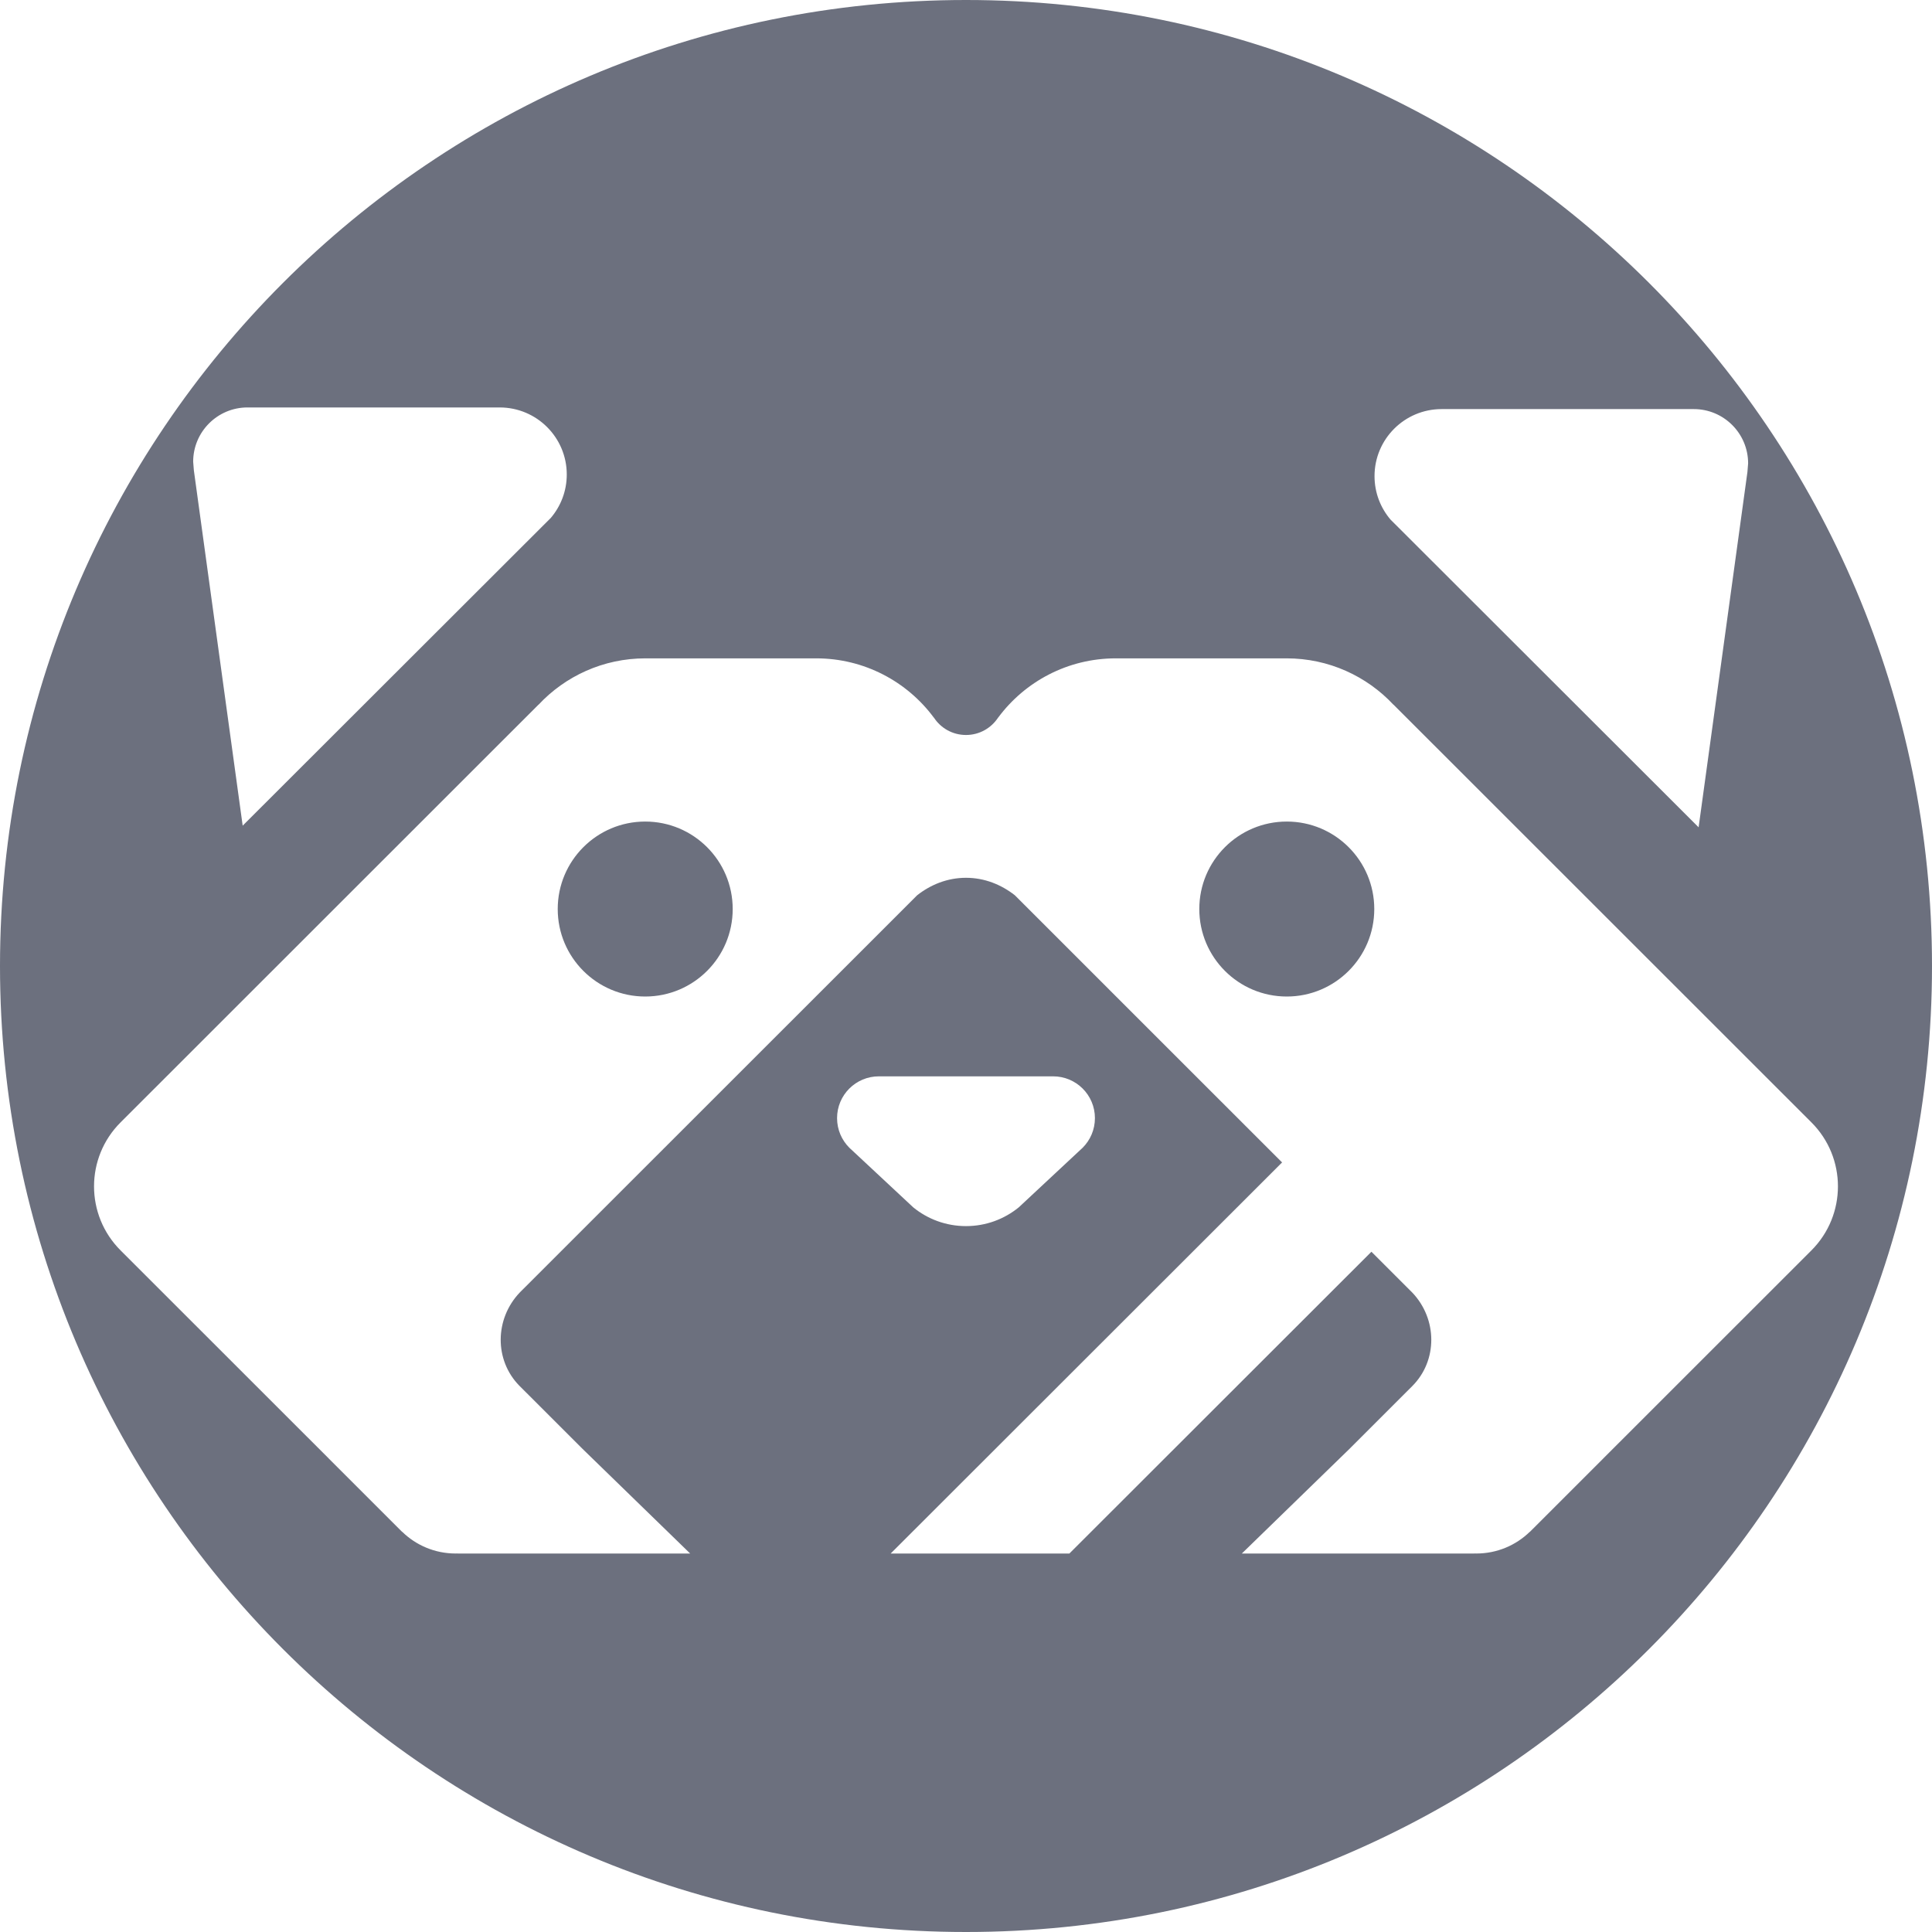
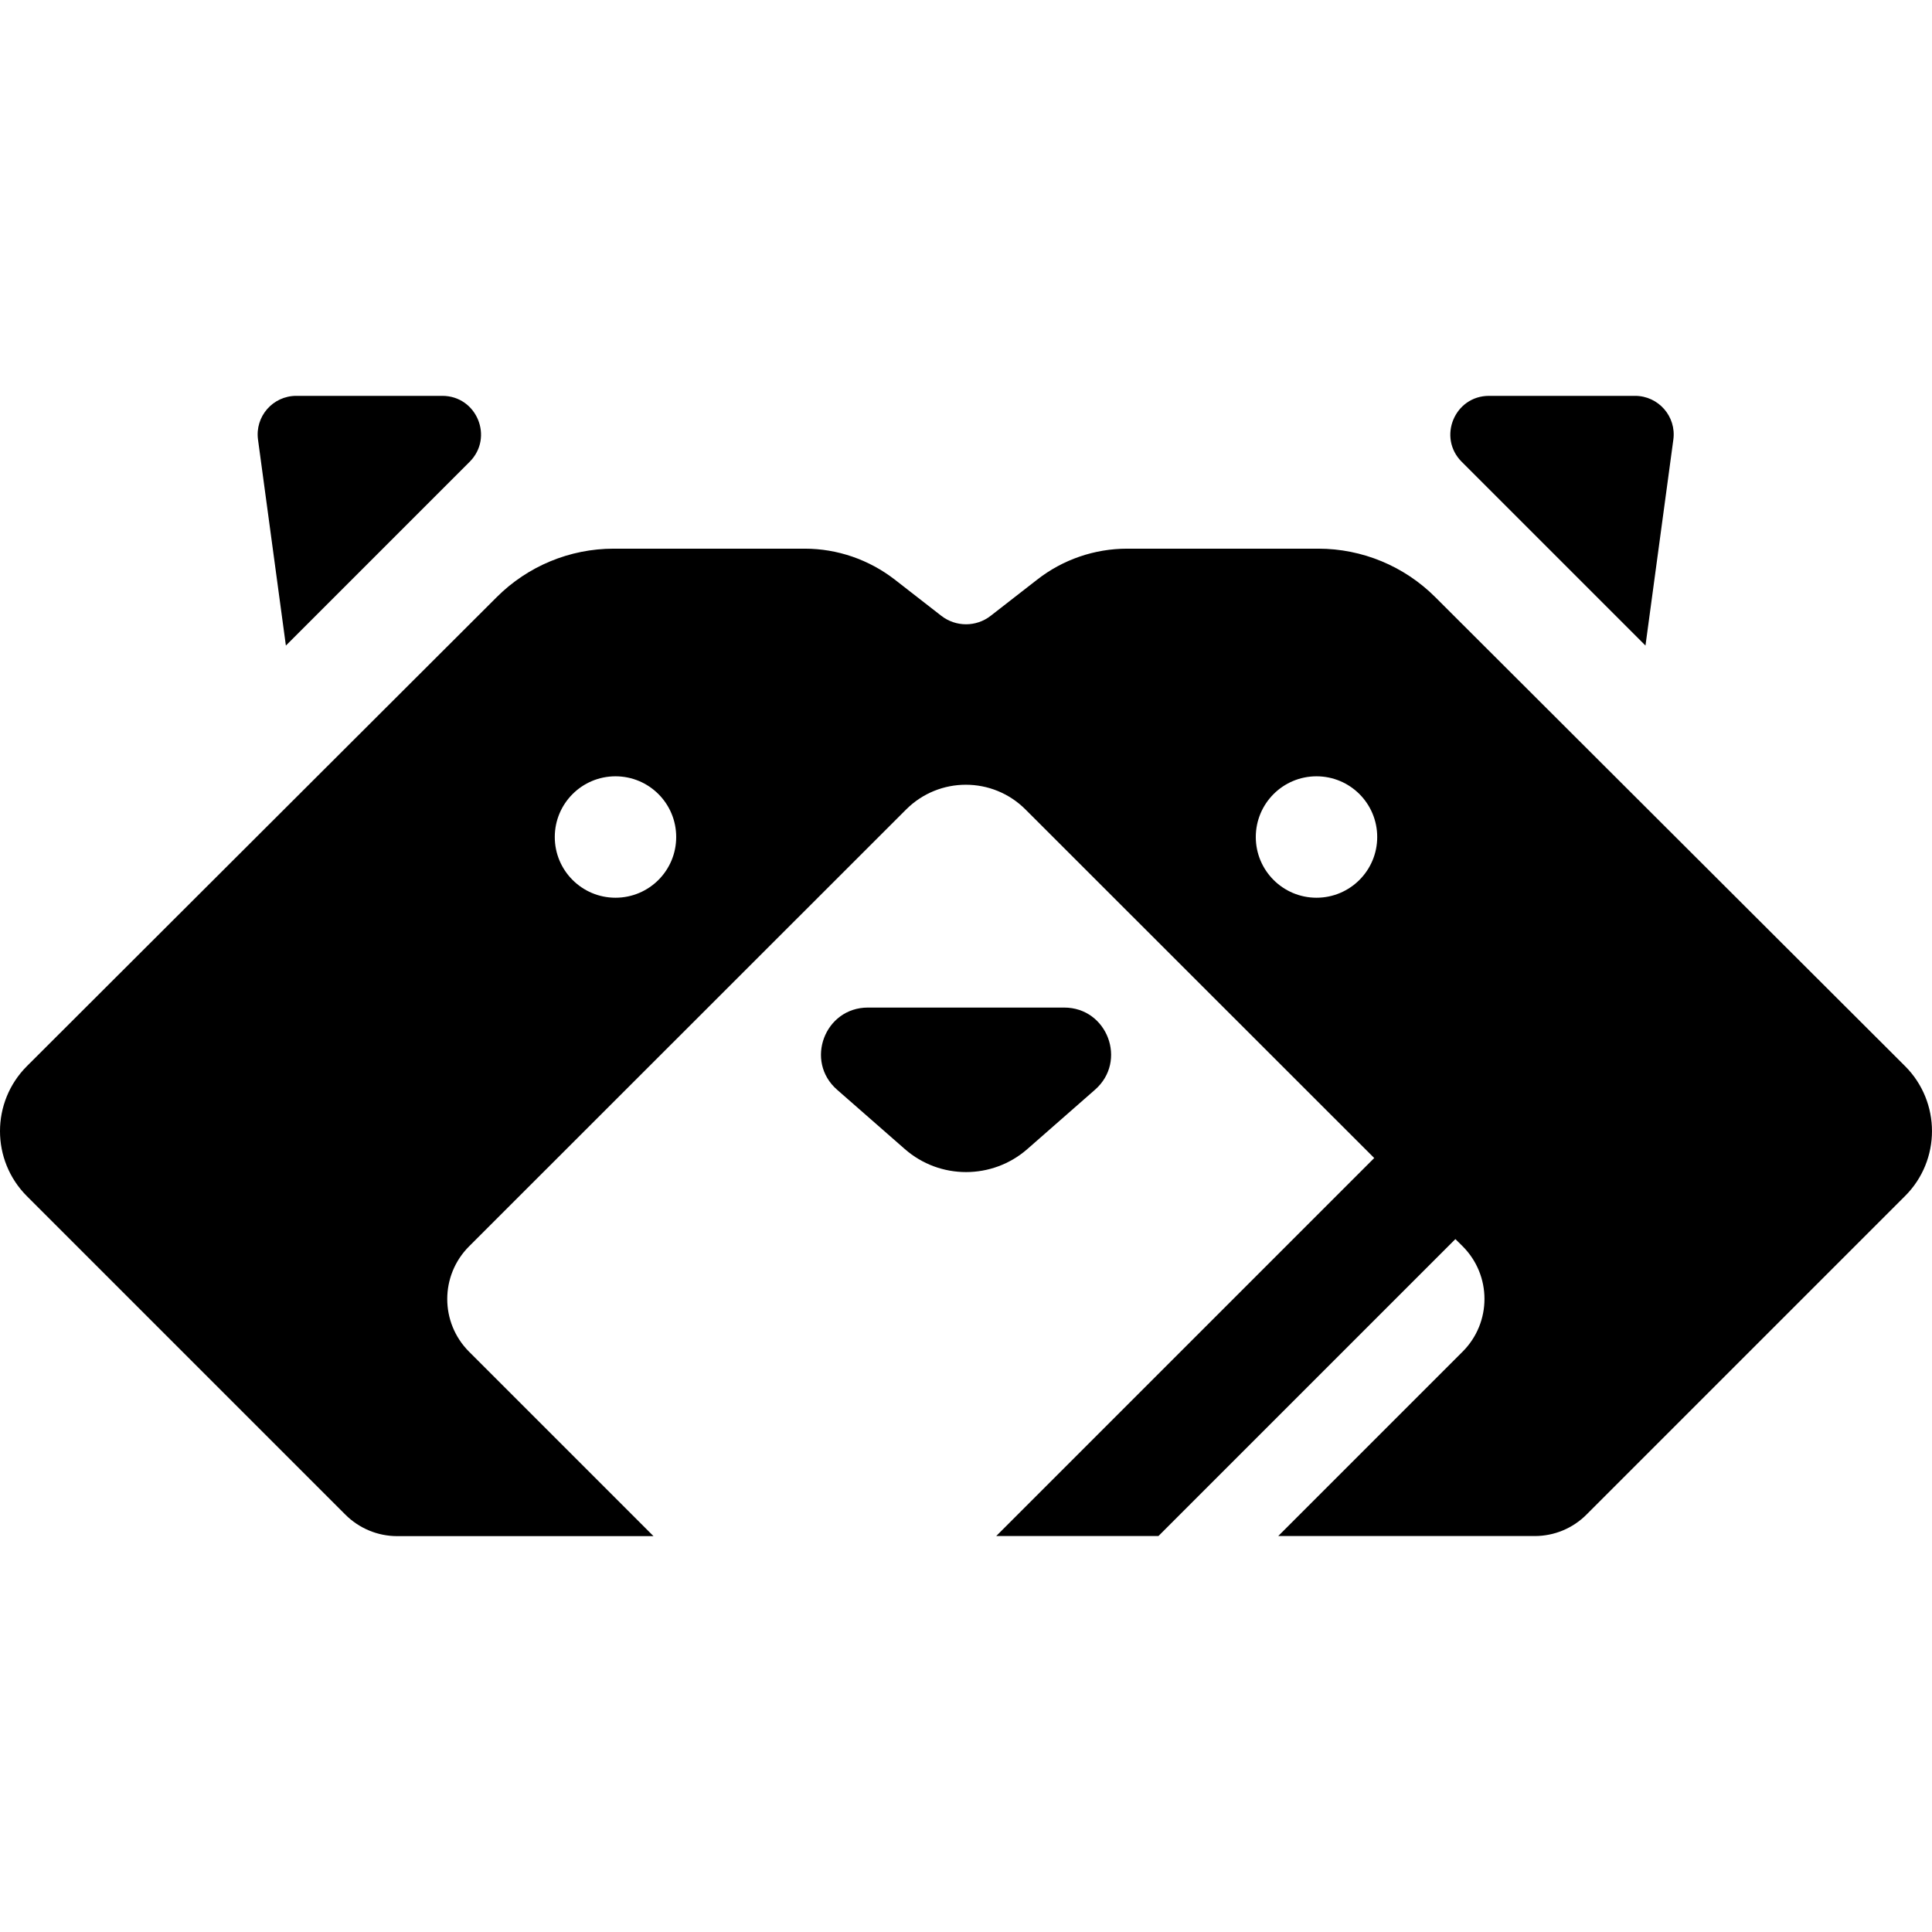
- <svg xmlns="http://www.w3.org/2000/svg" width="13" height="13" viewBox="0 0 600 600" fill="none" version="1.1" id="svg1">
-   <g id="g1" transform="matrix(0.9056607,0,0,0.9056607,28.30145,28.72623)">
-     <path id="path5" fill="#6C707E" d="M 300 -31.719 A 331.25 331.25 0 0 0 -31.25 299.531 A 331.25 331.25 0 0 0 300 630.781 A 331.25 331.25 0 0 0 631.25 299.531 A 331.25 331.25 0 0 0 300 -31.719 z M 53.618 107.999 L 140.077 107.999 C 152.797 107.999 163.099 118.291 163.099 130.991 C 163.099 136.681 161.03 141.89 157.6 145.91 L 155.01 148.489 L 51.968 251.41 L 35.229 129.58 L 34.99 126.609 C 34.99 116.339 43.338 107.999 53.618 107.999 z M 463.106 108.562 L 549.568 108.562 C 559.848 108.562 568.196 116.904 568.196 127.174 L 567.957 130.143 L 551.22 251.972 L 448.179 149.052 L 445.589 146.473 C 442.159 142.453 440.087 137.244 440.087 131.554 C 440.087 118.854 450.386 108.562 463.106 108.562 z M 190.071 194.036 L 248.62 194.036 C 265.14 194.036 279.81 202.016 288.95 214.336 L 288.98 214.336 C 291.32 217.936 295.37 220.314 300 220.314 C 304.62 220.314 308.67 217.936 311.02 214.336 L 311.04 214.336 C 320.19 202.016 334.851 194.036 351.381 194.036 L 409.93 194.036 C 424.4 194.036 437.439 200.155 446.589 209.945 L 446.609 209.926 L 589.891 353.144 C 602.031 365.264 602.031 384.925 589.891 397.065 L 518.539 468.385 L 518.539 468.395 L 493.331 493.595 L 493.311 493.565 C 488.581 498.165 482.111 500.994 474.991 500.994 C 474.741 500.994 474.499 500.993 474.249 500.983 L 474.26 500.994 L 394.59 500.994 L 431.439 465.165 L 453.04 443.575 C 461.749 434.855 461.699 420.627 453.029 411.507 L 453.02 411.507 L 439.024 397.513 L 335.448 500.999 L 274.169 500.999 L 408.388 366.89 L 348.991 307.515 L 348.991 307.506 L 331.939 290.454 L 316.731 275.257 C 312.071 271.627 306.37 269.285 300 269.285 C 293.63 269.285 287.93 271.617 283.27 275.257 L 268.051 290.474 L 251.009 307.506 L 146.981 411.494 C 138.351 420.554 138.249 434.665 146.789 443.405 L 168.561 465.165 L 205.411 500.994 L 125.73 500.994 L 125.749 500.983 C 125.499 500.994 125.259 500.994 125.009 500.994 C 117.879 500.994 111.419 498.165 106.689 493.565 L 106.659 493.586 L 81.449 468.385 L 81.462 468.385 L 10.109 397.065 C -2.041 384.925 -2.041 365.264 10.109 353.144 L 153.39 209.926 L 153.409 209.945 C 162.559 200.155 175.601 194.036 190.071 194.036 z M 190 249.999 C 173.431 249.999 160 263.431 160 279.999 C 160 296.568 173.431 309.999 190 309.999 C 206.568 309.999 220 296.568 220 279.999 C 220 263.431 206.568 249.999 190 249.999 z M 410.001 249.999 C 393.432 249.999 380.001 263.431 380.001 279.999 C 380.001 296.568 393.432 309.999 410.001 309.999 C 426.569 309.999 440.001 296.568 440.001 279.999 C 440.001 263.431 426.569 249.999 410.001 249.999 z M 270.132 337.366 L 329.869 337.366 C 337.789 337.366 344.21 343.775 344.21 351.695 C 344.21 355.665 342.61 359.237 340.02 361.837 L 318.09 382.294 C 313.15 386.314 306.86 388.725 300 388.725 C 293.14 388.725 286.841 386.314 281.911 382.294 L 259.981 361.837 C 257.391 359.237 255.788 355.665 255.788 351.695 C 255.788 343.775 262.202 337.366 270.132 337.366 z " />
+ <svg xmlns="http://www.w3.org/2000/svg" width="16" height="16" viewBox="0 0 56.498 56.498" version="1.1">
+   <g>
+     <g id="layer1">
+       <g transform="matrix(0.2645833,0,0,0.2645833,-146.9423,-24.66922)" id="g7">
+         <path id="path4" d="m676.4,213.68c3.6,-3.15 1.37,-9.08 -3.41,-9.08l-21.69,0c-4.78,0 -7.01,5.93 -3.41,9.08l7.49,6.56c3.87,3.39 9.66,3.39 13.54,0l7.48,-6.56z" />
+         <path id="path5" d="m737.24,164.59l3.08,-22.76c0.35,-2.56 -1.65,-4.84 -4.23,-4.84l-16.14,0c-3.81,0 -5.71,4.6 -3.02,7.29l20.31,20.31z" />
+         <path id="path6" d="m586.97,164.59l20.31,-20.31c2.69,-2.69 0.79,-7.29 -3.02,-7.29l-16.14,0c-2.59,0 -4.58,2.28 -4.23,4.84l3.08,22.76z" />
+         <path id="path7" d="m765.93,211.07l-51.92,-51.83c-3.43,-3.43 -8.08,-5.36 -12.93,-5.36l-21.12,0c-3.61,0 -7.11,1.2 -9.95,3.42l-5.14,4c-1.6,1.25 -3.85,1.25 -5.46,0l-5.14,-4c-2.85,-2.21 -6.35,-3.42 -9.95,-3.42l-21.12,0c-4.85,0 -9.5,1.93 -12.93,5.36l-51.92,51.83c-3.97,3.97 -3.97,10.41 0,14.38l35.19,35.19c1.52,1.52 3.58,2.38 5.73,2.38l28.33,0l-20.38,-20.38c-3.22,-3.22 -3.22,-8.43 0,-11.65l48.3,-48.28c3.65,-3.65 9.56,-3.65 13.2,0l38.54,38.52l-41.78,41.78l17.93,0l32.82,-32.82l0.8,0.79c3.22,3.22 3.22,8.43 0,11.65l-20.38,20.38l28.35,0c2.15,0 4.21,-0.85 5.73,-2.38l35.19,-35.19c3.98,-3.96 3.98,-10.4 0.01,-14.37zm-142.53,-18.61c-3.7,0 -6.71,-3 -6.71,-6.71c0,-3.7 3,-6.71 6.71,-6.71c3.71,0 6.71,3 6.71,6.71c0,3.71 -3,6.71 -6.71,6.71zm77.48,0c-3.7,0 -6.71,-3 -6.71,-6.71c0,-3.7 3,-6.71 6.71,-6.71c3.71,0 6.71,3 6.71,6.71c0,3.71 -3.01,6.71 -6.71,6.71z" />
+       </g>
+     </g>
  </g>
</svg>
